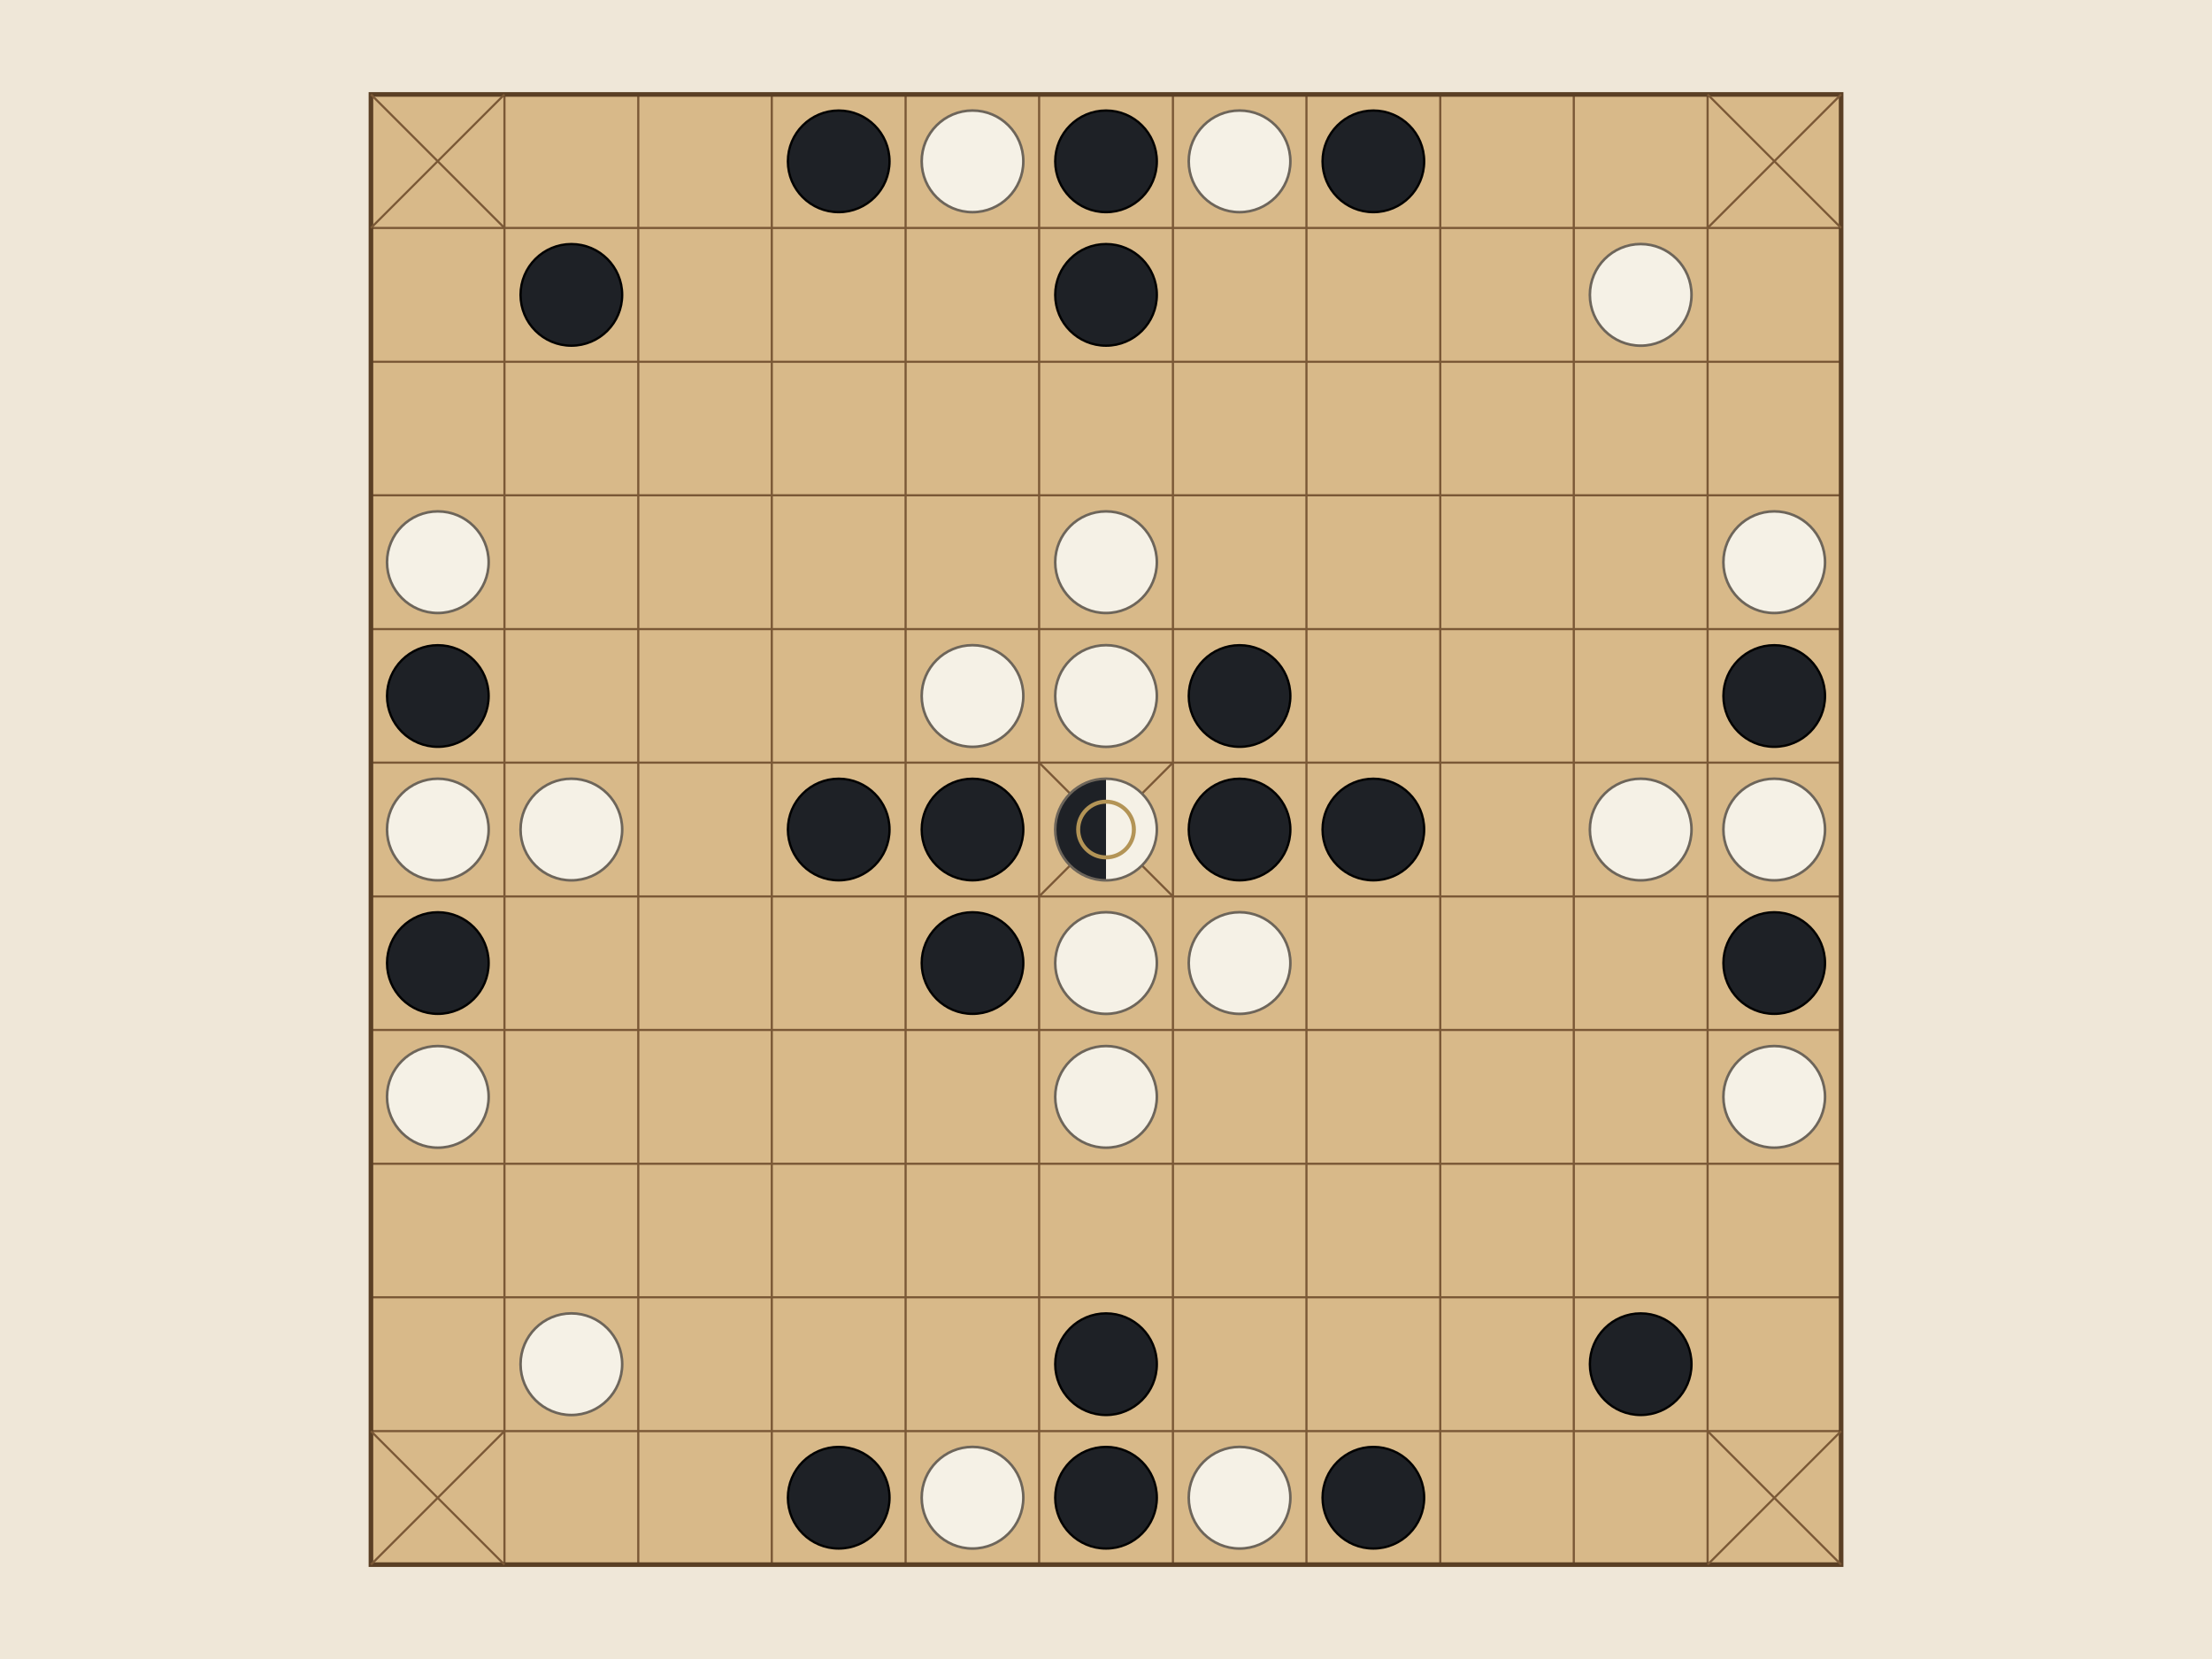
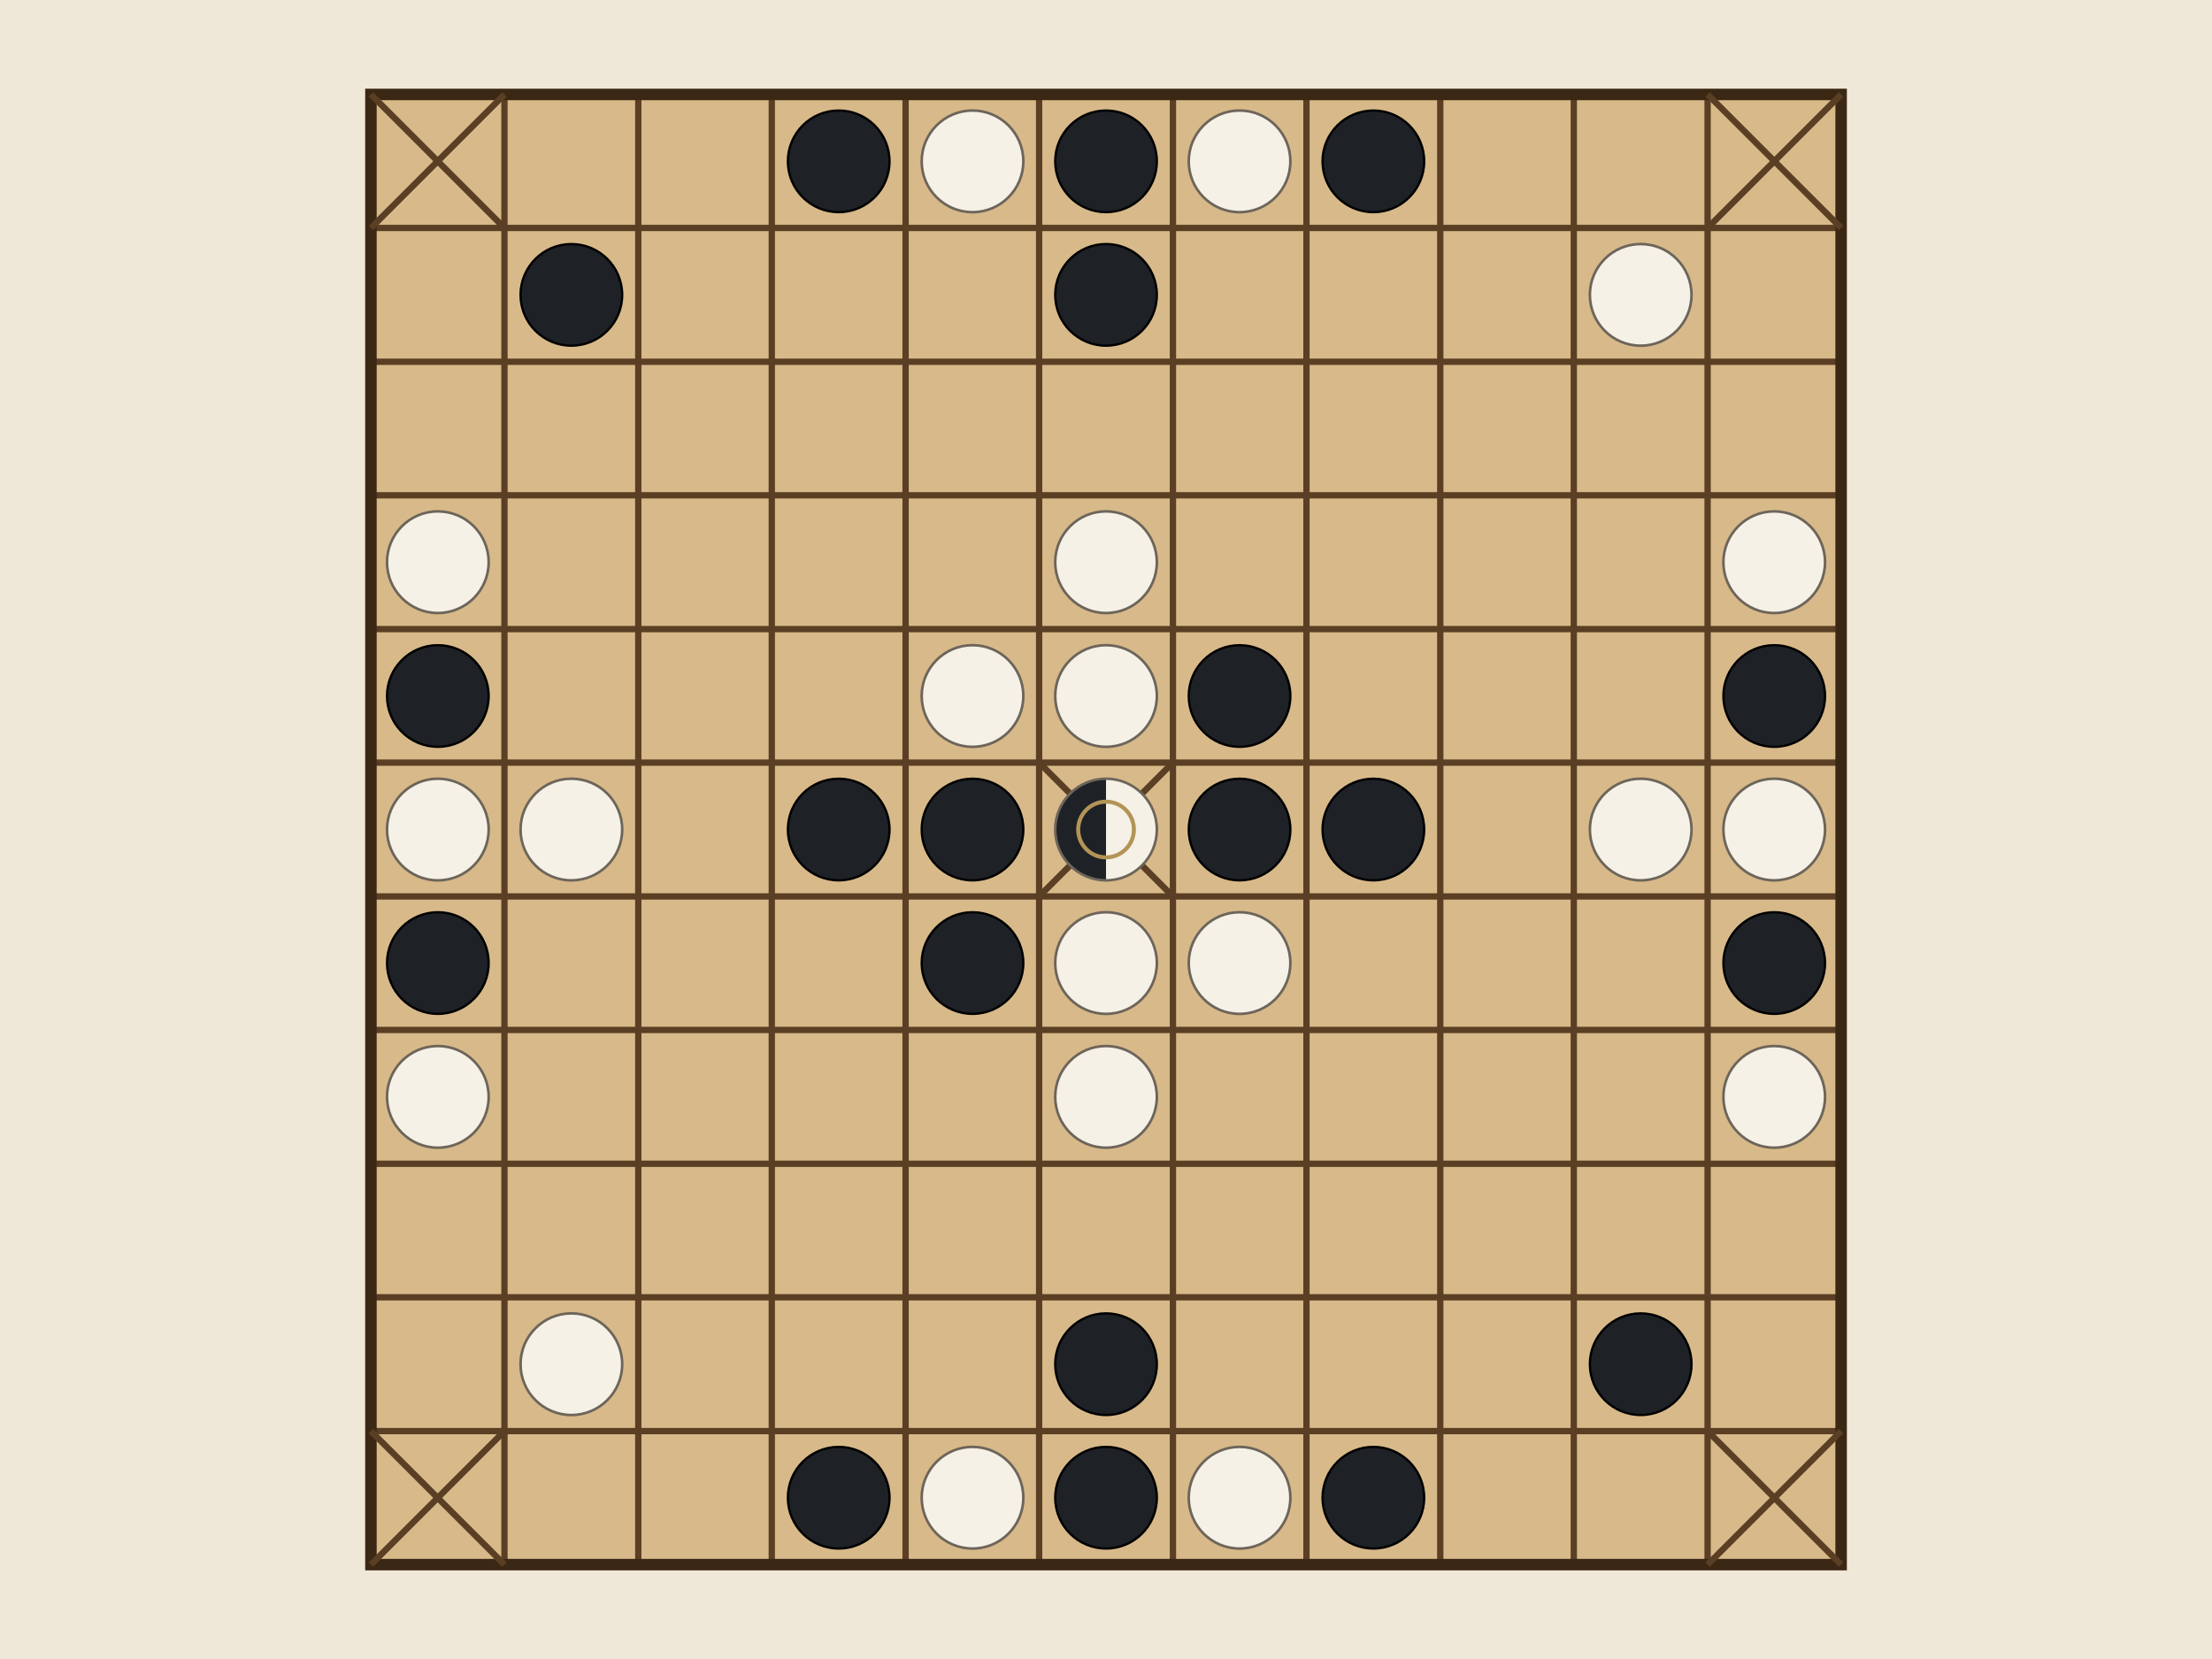
<svg xmlns="http://www.w3.org/2000/svg" viewBox="0 0 800 600" role="img" aria-label="Board at the start of the game: black and white pawns on an 11 by 11 wooden board, both kings stacked on the central throne">
  <rect width="800" height="600" fill="#efe7d8" />
  <g transform="translate(130.0,30.0) scale(1.0385)">
    <rect x="4" y="4" width="512.0" height="512.0" fill="#d8b989" />
-     <line x1="4.0" y1="4" x2="4.0" y2="516.0" stroke="#7a5836" stroke-width=".75" />
-     <line x1="50.5" y1="4" x2="50.5" y2="516.0" stroke="#7a5836" stroke-width=".75" />
-     <line x1="97.1" y1="4" x2="97.1" y2="516.0" stroke="#7a5836" stroke-width=".75" />
-     <line x1="143.6" y1="4" x2="143.6" y2="516.0" stroke="#7a5836" stroke-width=".75" />
-     <line x1="190.2" y1="4" x2="190.2" y2="516.0" stroke="#7a5836" stroke-width=".75" />
-     <line x1="236.7" y1="4" x2="236.7" y2="516.0" stroke="#7a5836" stroke-width=".75" />
-     <line x1="283.3" y1="4" x2="283.3" y2="516.0" stroke="#7a5836" stroke-width=".75" />
-     <line x1="329.8" y1="4" x2="329.8" y2="516.0" stroke="#7a5836" stroke-width=".75" />
-     <line x1="376.4" y1="4" x2="376.4" y2="516.0" stroke="#7a5836" stroke-width=".75" />
-     <line x1="422.9" y1="4" x2="422.9" y2="516.0" stroke="#7a5836" stroke-width=".75" />
-     <line x1="469.5" y1="4" x2="469.5" y2="516.0" stroke="#7a5836" stroke-width=".75" />
-     <line x1="516.0" y1="4" x2="516.0" y2="516.0" stroke="#7a5836" stroke-width=".75" />
-     <line x1="4" y1="4.0" x2="516.0" y2="4.0" stroke="#7a5836" stroke-width=".75" />
-     <line x1="4" y1="50.5" x2="516.0" y2="50.5" stroke="#7a5836" stroke-width=".75" />
-     <line x1="4" y1="97.1" x2="516.0" y2="97.1" stroke="#7a5836" stroke-width=".75" />
-     <line x1="4" y1="143.6" x2="516.0" y2="143.6" stroke="#7a5836" stroke-width=".75" />
-     <line x1="4" y1="190.2" x2="516.0" y2="190.2" stroke="#7a5836" stroke-width=".75" />
-     <line x1="4" y1="236.7" x2="516.0" y2="236.7" stroke="#7a5836" stroke-width=".75" />
-     <line x1="4" y1="283.3" x2="516.0" y2="283.3" stroke="#7a5836" stroke-width=".75" />
-     <line x1="4" y1="329.8" x2="516.0" y2="329.8" stroke="#7a5836" stroke-width=".75" />
-     <line x1="4" y1="376.4" x2="516.0" y2="376.4" stroke="#7a5836" stroke-width=".75" />
-     <line x1="4" y1="422.9" x2="516.0" y2="422.9" stroke="#7a5836" stroke-width=".75" />
-     <line x1="4" y1="469.5" x2="516.0" y2="469.5" stroke="#7a5836" stroke-width=".75" />
-     <line x1="4" y1="516.0" x2="516.0" y2="516.0" stroke="#7a5836" stroke-width=".75" />
-     <rect x="4" y="4" width="512.0" height="512.0" fill="none" stroke="#5a3f24" stroke-width="1.6" />
-     <path d="M4.0,469.5L50.5,516.0M50.5,469.5L4.0,516.0" stroke="#7a5836" stroke-width=".75" />
-     <path d="M469.5,469.5L516.0,516.0M516.0,469.5L469.5,516.0" stroke="#7a5836" stroke-width=".75" />
-     <path d="M469.5,4.0L516.0,50.5M516.0,4.0L469.5,50.5" stroke="#7a5836" stroke-width=".75" />
-     <path d="M4.0,4.0L50.5,50.5M50.5,4.0L4.0,50.5" stroke="#7a5836" stroke-width=".75" />
-     <path d="M236.7,236.7L283.3,283.3M283.3,236.7L236.7,283.3" stroke="#7a5836" stroke-width=".75" />
+     <line x1="4.0" y1="4" x2="4.0" y2="516.0" stroke="#5a3f24" stroke-width="2.2" />
+     <line x1="50.5" y1="4" x2="50.5" y2="516.0" stroke="#5a3f24" stroke-width="2.2" />
+     <line x1="97.1" y1="4" x2="97.1" y2="516.0" stroke="#5a3f24" stroke-width="2.2" />
+     <line x1="143.6" y1="4" x2="143.6" y2="516.0" stroke="#5a3f24" stroke-width="2.2" />
+     <line x1="190.2" y1="4" x2="190.2" y2="516.0" stroke="#5a3f24" stroke-width="2.2" />
+     <line x1="236.7" y1="4" x2="236.7" y2="516.0" stroke="#5a3f24" stroke-width="2.2" />
+     <line x1="283.3" y1="4" x2="283.3" y2="516.0" stroke="#5a3f24" stroke-width="2.2" />
+     <line x1="329.8" y1="4" x2="329.8" y2="516.0" stroke="#5a3f24" stroke-width="2.2" />
+     <line x1="376.4" y1="4" x2="376.4" y2="516.0" stroke="#5a3f24" stroke-width="2.2" />
+     <line x1="422.9" y1="4" x2="422.9" y2="516.0" stroke="#5a3f24" stroke-width="2.2" />
+     <line x1="469.5" y1="4" x2="469.5" y2="516.0" stroke="#5a3f24" stroke-width="2.2" />
+     <line x1="516.0" y1="4" x2="516.0" y2="516.0" stroke="#5a3f24" stroke-width="2.2" />
+     <line x1="4" y1="4.0" x2="516.0" y2="4.0" stroke="#5a3f24" stroke-width="2.2" />
+     <line x1="4" y1="50.5" x2="516.0" y2="50.5" stroke="#5a3f24" stroke-width="2.2" />
+     <line x1="4" y1="97.1" x2="516.0" y2="97.1" stroke="#5a3f24" stroke-width="2.2" />
+     <line x1="4" y1="143.6" x2="516.0" y2="143.6" stroke="#5a3f24" stroke-width="2.2" />
+     <line x1="4" y1="190.2" x2="516.0" y2="190.2" stroke="#5a3f24" stroke-width="2.2" />
+     <line x1="4" y1="236.7" x2="516.0" y2="236.7" stroke="#5a3f24" stroke-width="2.2" />
+     <line x1="4" y1="283.3" x2="516.0" y2="283.3" stroke="#5a3f24" stroke-width="2.2" />
+     <line x1="4" y1="329.8" x2="516.0" y2="329.8" stroke="#5a3f24" stroke-width="2.2" />
+     <line x1="4" y1="376.4" x2="516.0" y2="376.4" stroke="#5a3f24" stroke-width="2.2" />
+     <line x1="4" y1="422.9" x2="516.0" y2="422.9" stroke="#5a3f24" stroke-width="2.2" />
+     <line x1="4" y1="469.5" x2="516.0" y2="469.5" stroke="#5a3f24" stroke-width="2.2" />
+     <line x1="4" y1="516.0" x2="516.0" y2="516.0" stroke="#5a3f24" stroke-width="2.2" />
+     <rect x="4" y="4" width="512.0" height="512.0" fill="none" stroke="#3b2814" stroke-width="4" />
+     <path d="M4.0,469.5L50.5,516.0M50.5,469.5L4.0,516.0" stroke="#5a3f24" stroke-width="2.2" />
+     <path d="M469.5,469.5L516.0,516.0M516.0,469.5L469.5,516.0" stroke="#5a3f24" stroke-width="2.2" />
+     <path d="M469.5,4.0L516.0,50.5M516.0,4.0L469.5,50.5" stroke="#5a3f24" stroke-width="2.2" />
+     <path d="M4.0,4.0L50.5,50.5M50.5,4.0L4.0,50.5" stroke="#5a3f24" stroke-width="2.2" />
+     <path d="M236.7,236.7L283.3,283.3M283.3,236.7L236.7,283.3" stroke="#5a3f24" stroke-width="2.2" />
    <circle cx="166.9" cy="492.7" r="17.7" fill="#1e2126" stroke="#000" stroke-width=".8" />
    <circle cx="213.5" cy="492.7" r="17.7" fill="#f5f1e6" stroke="#6d655a" stroke-width=".9" />
    <circle cx="260.0" cy="492.7" r="17.7" fill="#1e2126" stroke="#000" stroke-width=".8" />
    <circle cx="306.5" cy="492.7" r="17.7" fill="#f5f1e6" stroke="#6d655a" stroke-width=".9" />
    <circle cx="353.1" cy="492.7" r="17.7" fill="#1e2126" stroke="#000" stroke-width=".8" />
    <circle cx="73.8" cy="446.2" r="17.7" fill="#f5f1e6" stroke="#6d655a" stroke-width=".9" />
    <circle cx="260.0" cy="446.2" r="17.7" fill="#1e2126" stroke="#000" stroke-width=".8" />
    <circle cx="446.2" cy="446.2" r="17.7" fill="#1e2126" stroke="#000" stroke-width=".8" />
    <circle cx="27.3" cy="353.1" r="17.7" fill="#f5f1e6" stroke="#6d655a" stroke-width=".9" />
    <circle cx="260.0" cy="353.1" r="17.7" fill="#f5f1e6" stroke="#6d655a" stroke-width=".9" />
    <circle cx="492.7" cy="353.1" r="17.7" fill="#f5f1e6" stroke="#6d655a" stroke-width=".9" />
    <circle cx="27.3" cy="306.5" r="17.7" fill="#1e2126" stroke="#000" stroke-width=".8" />
    <circle cx="213.5" cy="306.5" r="17.7" fill="#1e2126" stroke="#000" stroke-width=".8" />
    <circle cx="260.0" cy="306.5" r="17.7" fill="#f5f1e6" stroke="#6d655a" stroke-width=".9" />
    <circle cx="306.5" cy="306.5" r="17.7" fill="#f5f1e6" stroke="#6d655a" stroke-width=".9" />
    <circle cx="492.7" cy="306.5" r="17.7" fill="#1e2126" stroke="#000" stroke-width=".8" />
    <circle cx="27.3" cy="260.0" r="17.7" fill="#f5f1e6" stroke="#6d655a" stroke-width=".9" />
    <circle cx="73.8" cy="260.0" r="17.7" fill="#f5f1e6" stroke="#6d655a" stroke-width=".9" />
    <circle cx="166.9" cy="260.0" r="17.7" fill="#1e2126" stroke="#000" stroke-width=".8" />
    <circle cx="213.5" cy="260.0" r="17.7" fill="#1e2126" stroke="#000" stroke-width=".8" />
    <path d="M260.0,242.3A17.7,17.7 0 0 0 260.0,277.7Z" fill="#1e2126" />
    <path d="M260.0,242.3A17.7,17.7 0 0 1 260.0,277.7Z" fill="#f5f1e6" />
    <circle cx="260.0" cy="260.0" r="17.7" fill="none" stroke="#6d655a" stroke-width=".9" />
    <circle cx="260.0" cy="260.0" r="9.7" fill="none" stroke="#b39456" stroke-width="1.4" />
    <circle cx="306.5" cy="260.0" r="17.7" fill="#1e2126" stroke="#000" stroke-width=".8" />
    <circle cx="353.1" cy="260.0" r="17.7" fill="#1e2126" stroke="#000" stroke-width=".8" />
    <circle cx="446.2" cy="260.0" r="17.7" fill="#f5f1e6" stroke="#6d655a" stroke-width=".9" />
    <circle cx="492.7" cy="260.0" r="17.7" fill="#f5f1e6" stroke="#6d655a" stroke-width=".9" />
    <circle cx="27.3" cy="213.5" r="17.7" fill="#1e2126" stroke="#000" stroke-width=".8" />
    <circle cx="213.5" cy="213.5" r="17.7" fill="#f5f1e6" stroke="#6d655a" stroke-width=".9" />
    <circle cx="260.0" cy="213.5" r="17.7" fill="#f5f1e6" stroke="#6d655a" stroke-width=".9" />
    <circle cx="306.5" cy="213.5" r="17.7" fill="#1e2126" stroke="#000" stroke-width=".8" />
    <circle cx="492.7" cy="213.5" r="17.7" fill="#1e2126" stroke="#000" stroke-width=".8" />
    <circle cx="27.3" cy="166.9" r="17.7" fill="#f5f1e6" stroke="#6d655a" stroke-width=".9" />
    <circle cx="260.0" cy="166.9" r="17.7" fill="#f5f1e6" stroke="#6d655a" stroke-width=".9" />
    <circle cx="492.7" cy="166.9" r="17.7" fill="#f5f1e6" stroke="#6d655a" stroke-width=".9" />
    <circle cx="73.8" cy="73.8" r="17.7" fill="#1e2126" stroke="#000" stroke-width=".8" />
    <circle cx="260.0" cy="73.8" r="17.7" fill="#1e2126" stroke="#000" stroke-width=".8" />
    <circle cx="446.2" cy="73.8" r="17.7" fill="#f5f1e6" stroke="#6d655a" stroke-width=".9" />
    <circle cx="166.9" cy="27.3" r="17.7" fill="#1e2126" stroke="#000" stroke-width=".8" />
    <circle cx="213.5" cy="27.3" r="17.7" fill="#f5f1e6" stroke="#6d655a" stroke-width=".9" />
    <circle cx="260.0" cy="27.3" r="17.7" fill="#1e2126" stroke="#000" stroke-width=".8" />
    <circle cx="306.5" cy="27.3" r="17.7" fill="#f5f1e6" stroke="#6d655a" stroke-width=".9" />
    <circle cx="353.1" cy="27.3" r="17.7" fill="#1e2126" stroke="#000" stroke-width=".8" />
  </g>
</svg>
